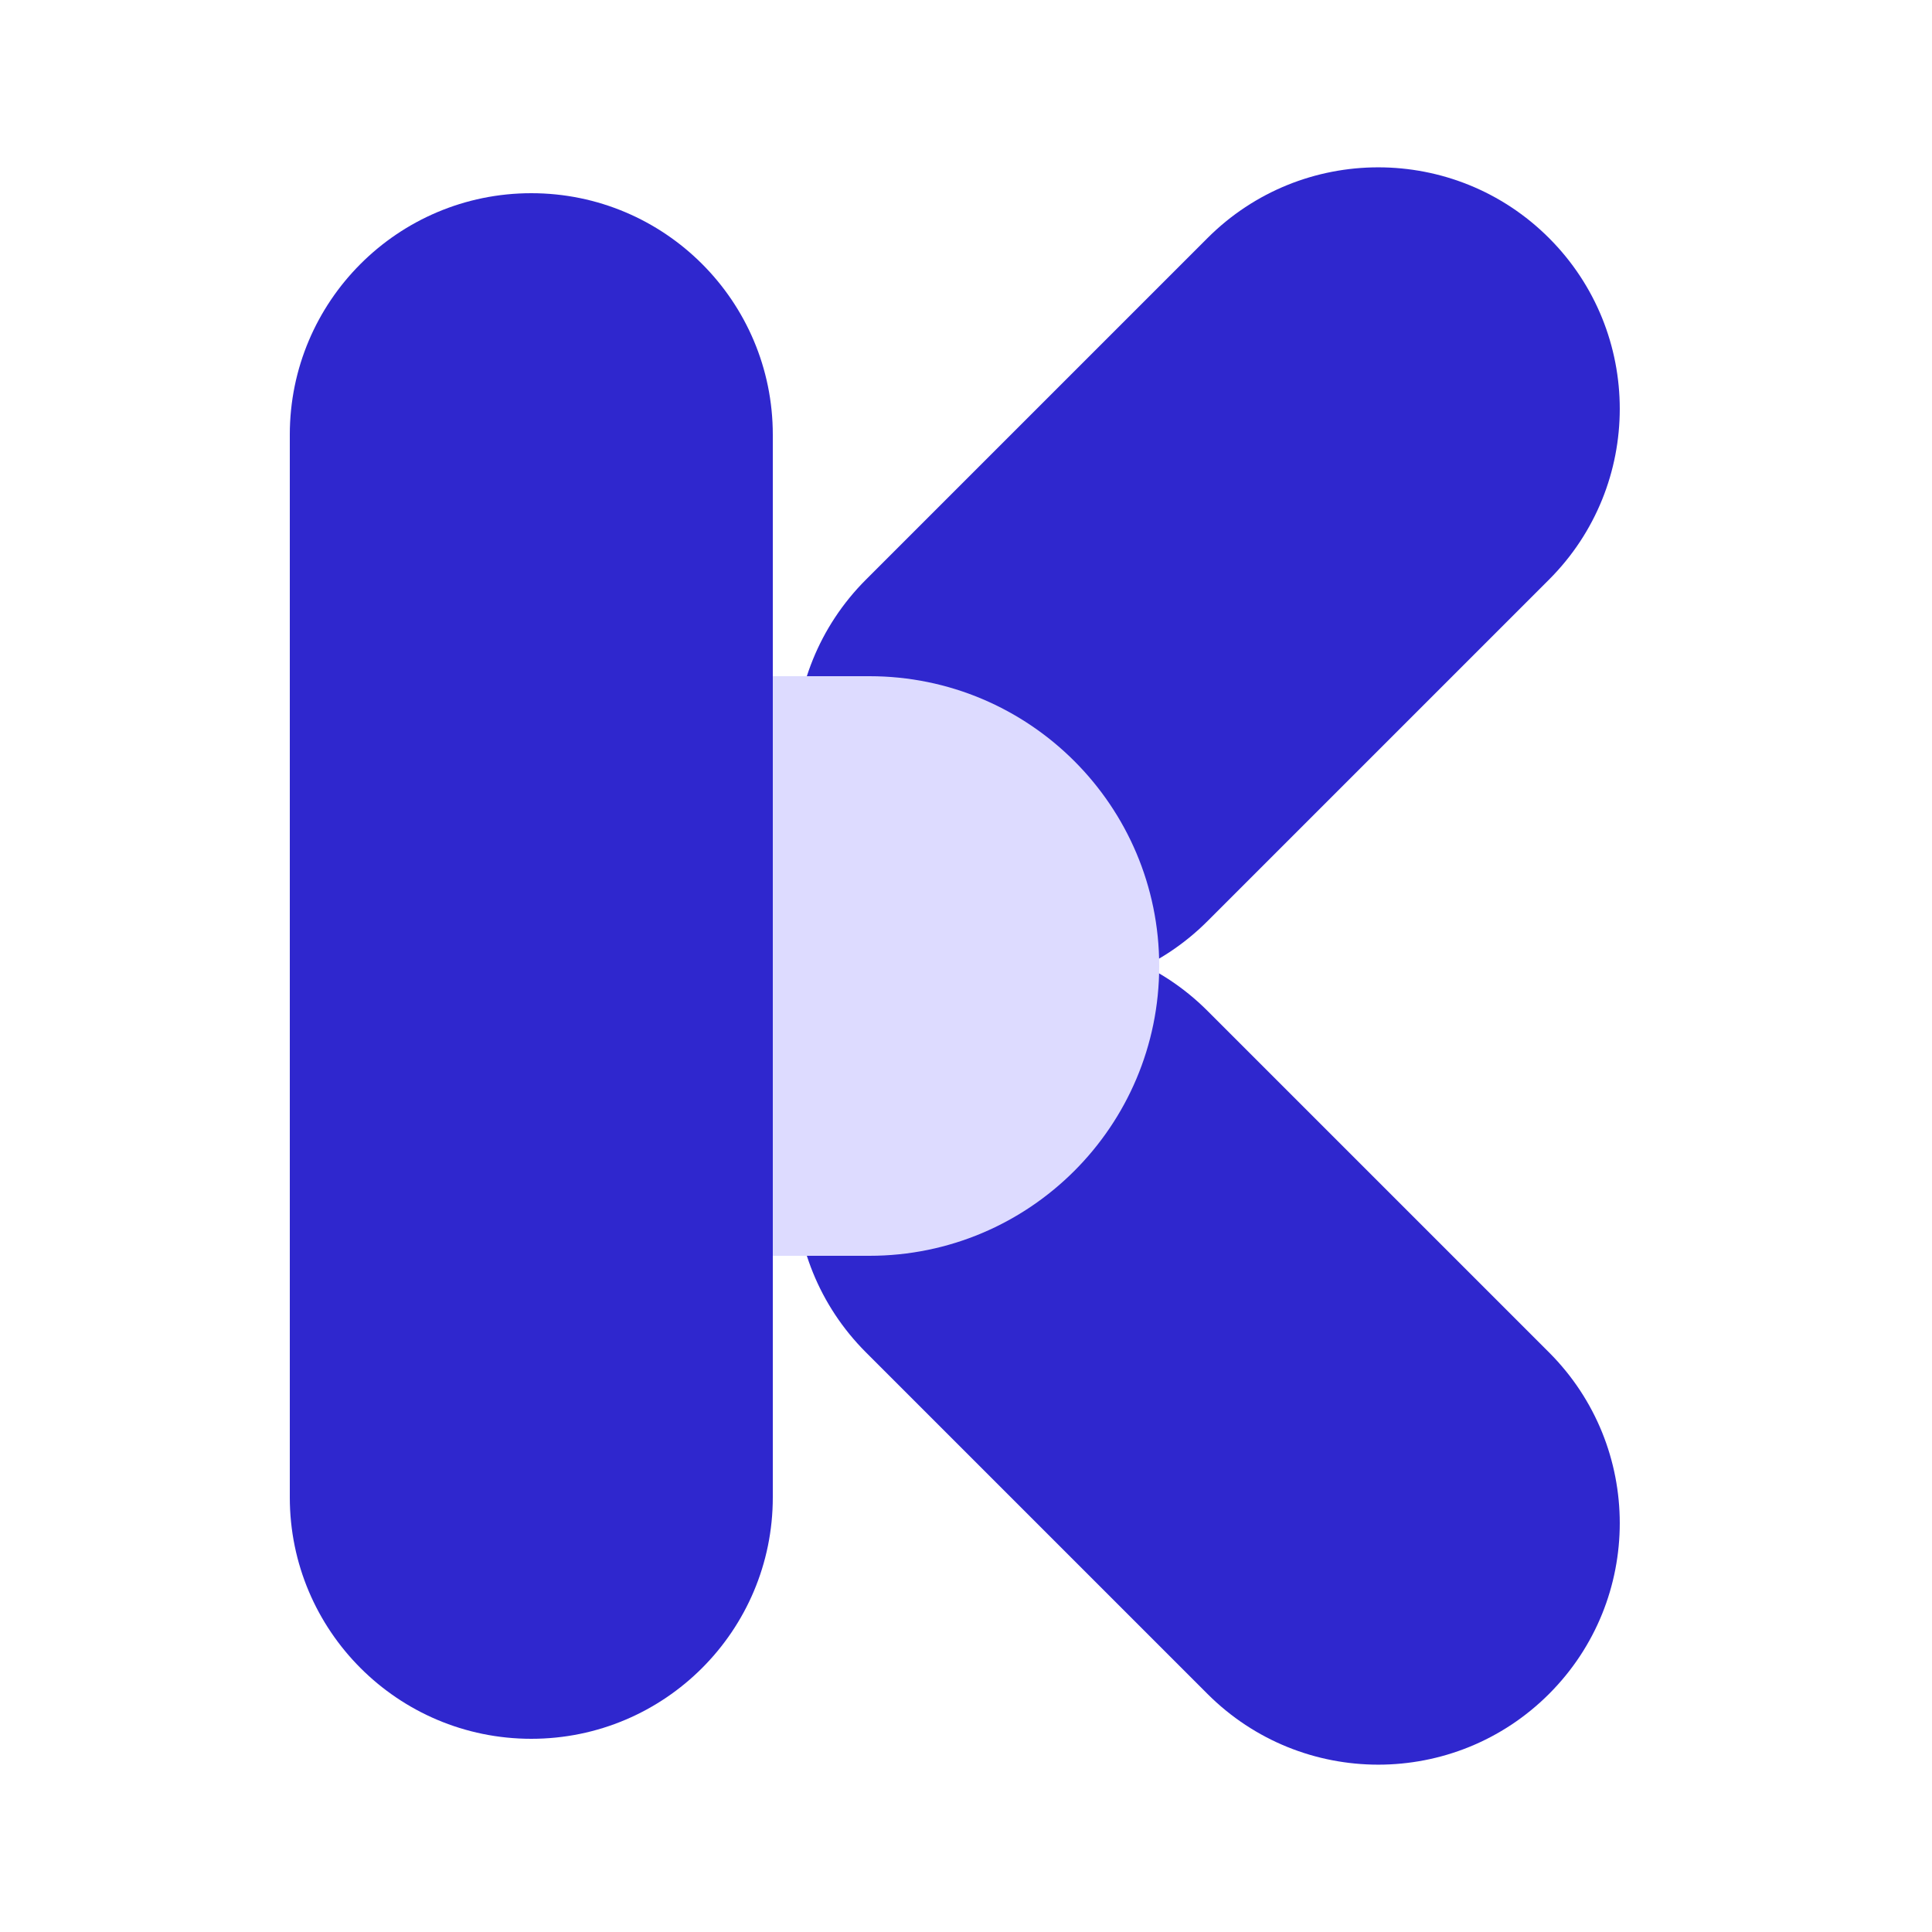
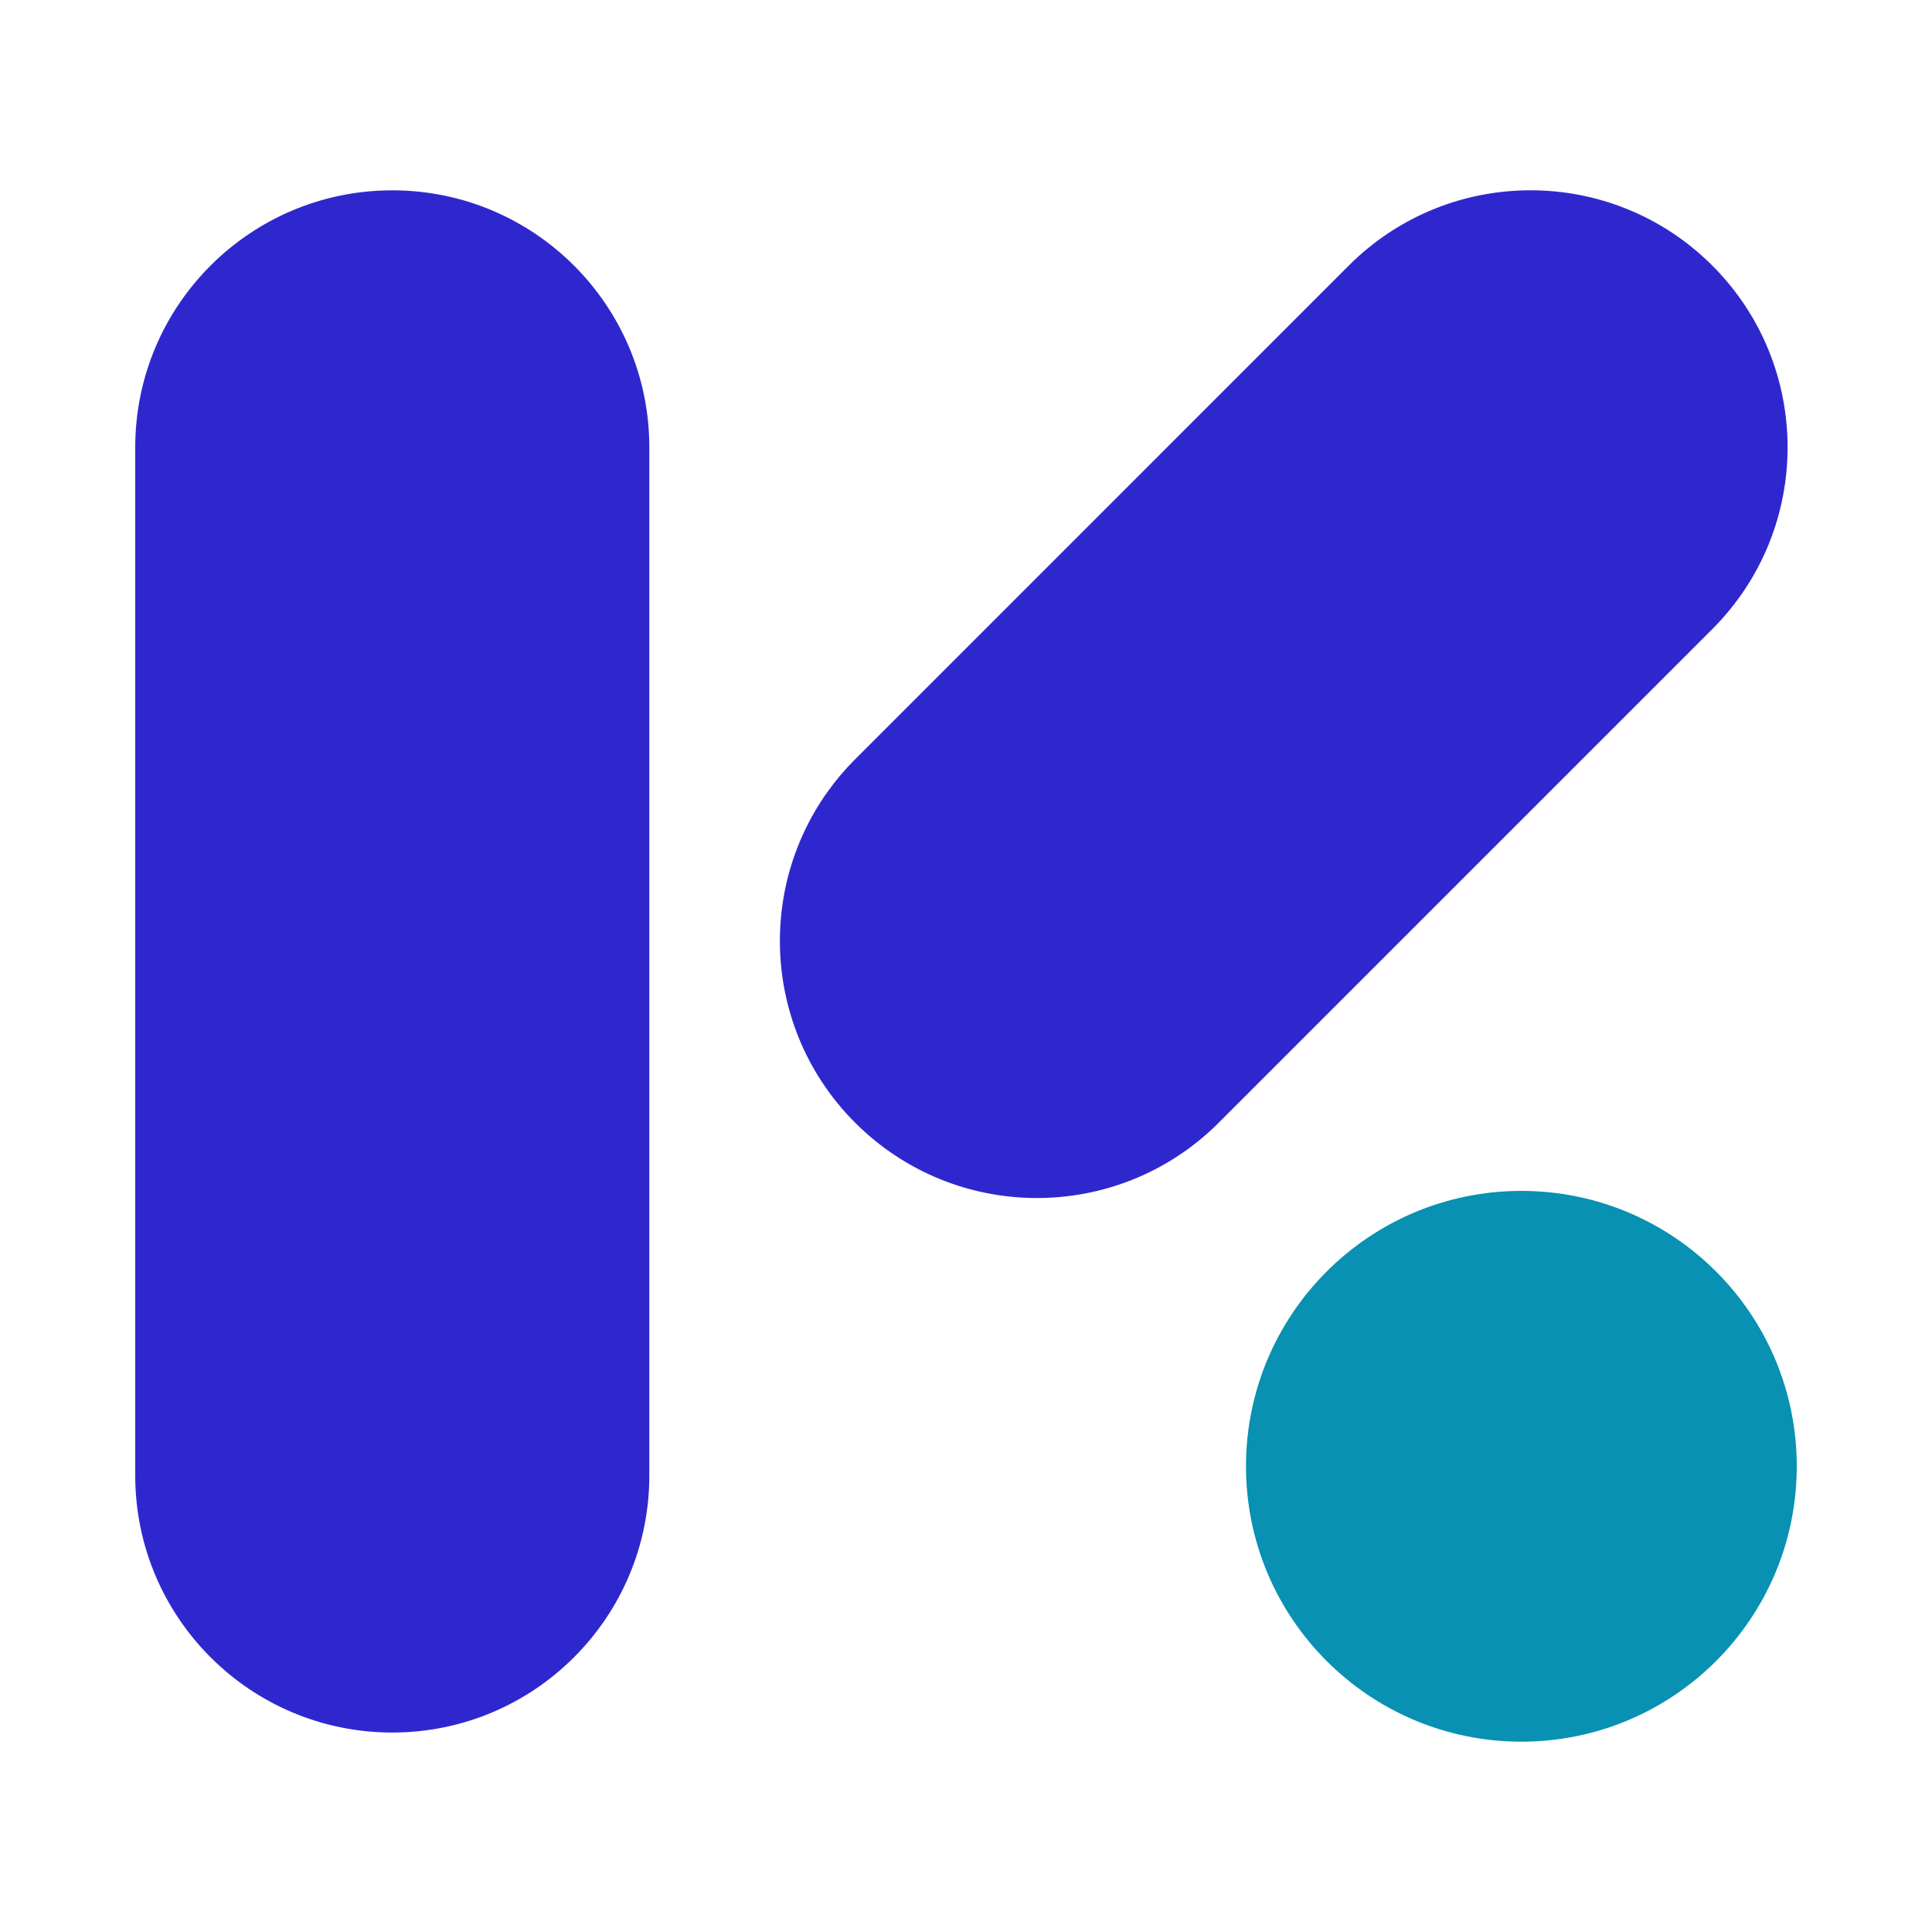
- <svg xmlns="http://www.w3.org/2000/svg" width="200" height="200" viewBox="0 0 200 200" aria-label="KamUI logo">
-   <rect x="100" y="10" width="50" height="100" rx="25" transform="rotate(45 125 60)" fill="#2f27ce" />
-   <rect x="100" y="90" width="50" height="100" rx="25" transform="rotate(-45 125 140)" fill="#2f27ce" />
-   <rect x="40" y="70" width="80" height="60" rx="30" fill="#dddbff" />
-   <rect x="30" y="20" width="50" height="160" rx="25" fill="#2f27ce" />
+ <svg xmlns="http://www.w3.org/2000/svg" viewBox="0 0 256 256" width="256" height="256" role="img" aria-labelledby="t">
+   <path fill="#2f27ce" d="M17.92 59.28L17.92 195.51A34.06 34.06 0 0 0 86.04 195.51L86.04 59.28A34.06 34.06 0 0 0 17.92 59.28ZM161.21 149.04L226.89 83.36A34.06 34.06 0 0 0 178.72 35.19L113.04 100.88A34.06 34.06 0 0 0 161.21 149.04Z" />
+   <path fill="#0891b2" d="M165.1 194.29a36.49 36.49 0 1 0 72.98 0a36.49 36.49 0 1 0 -72.98 0Z" />
</svg>
